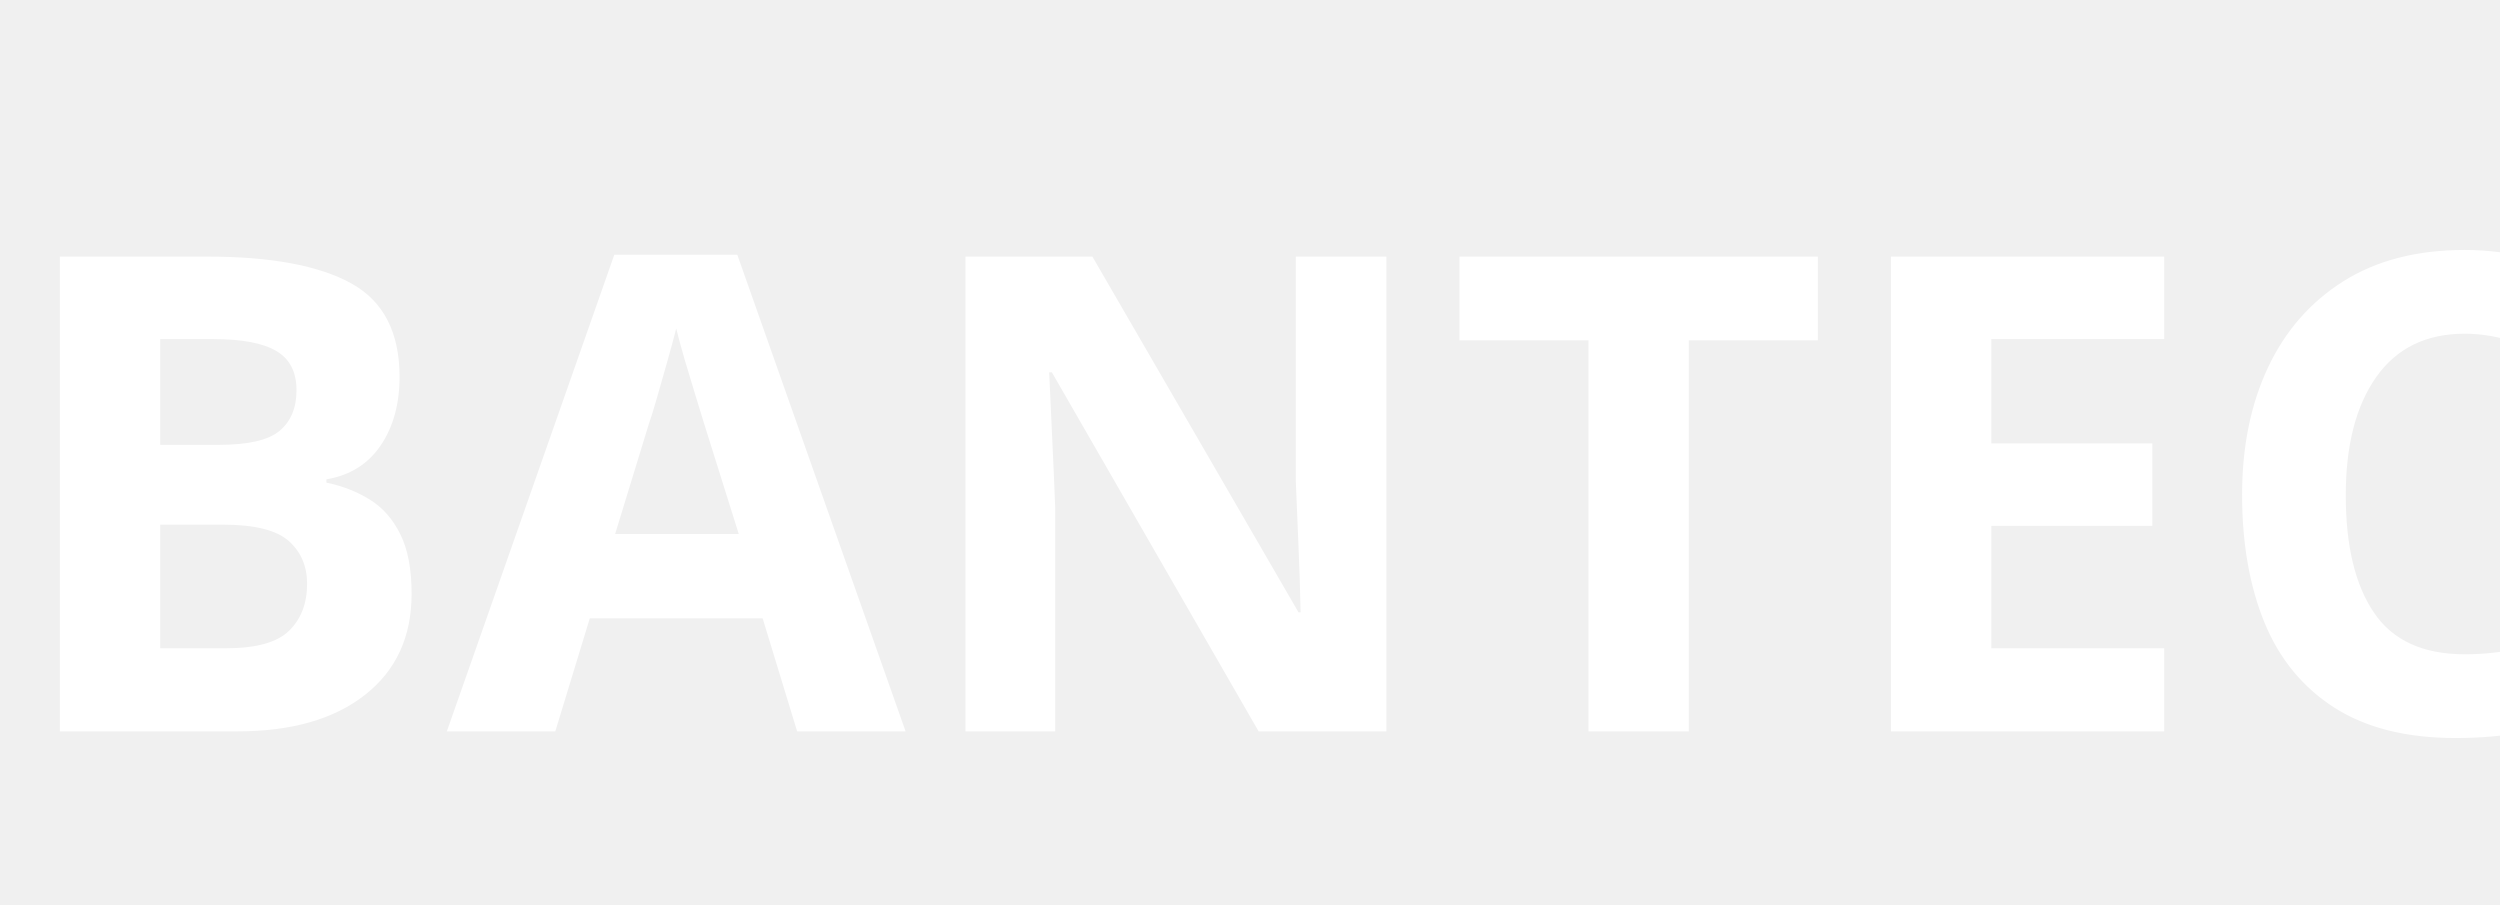
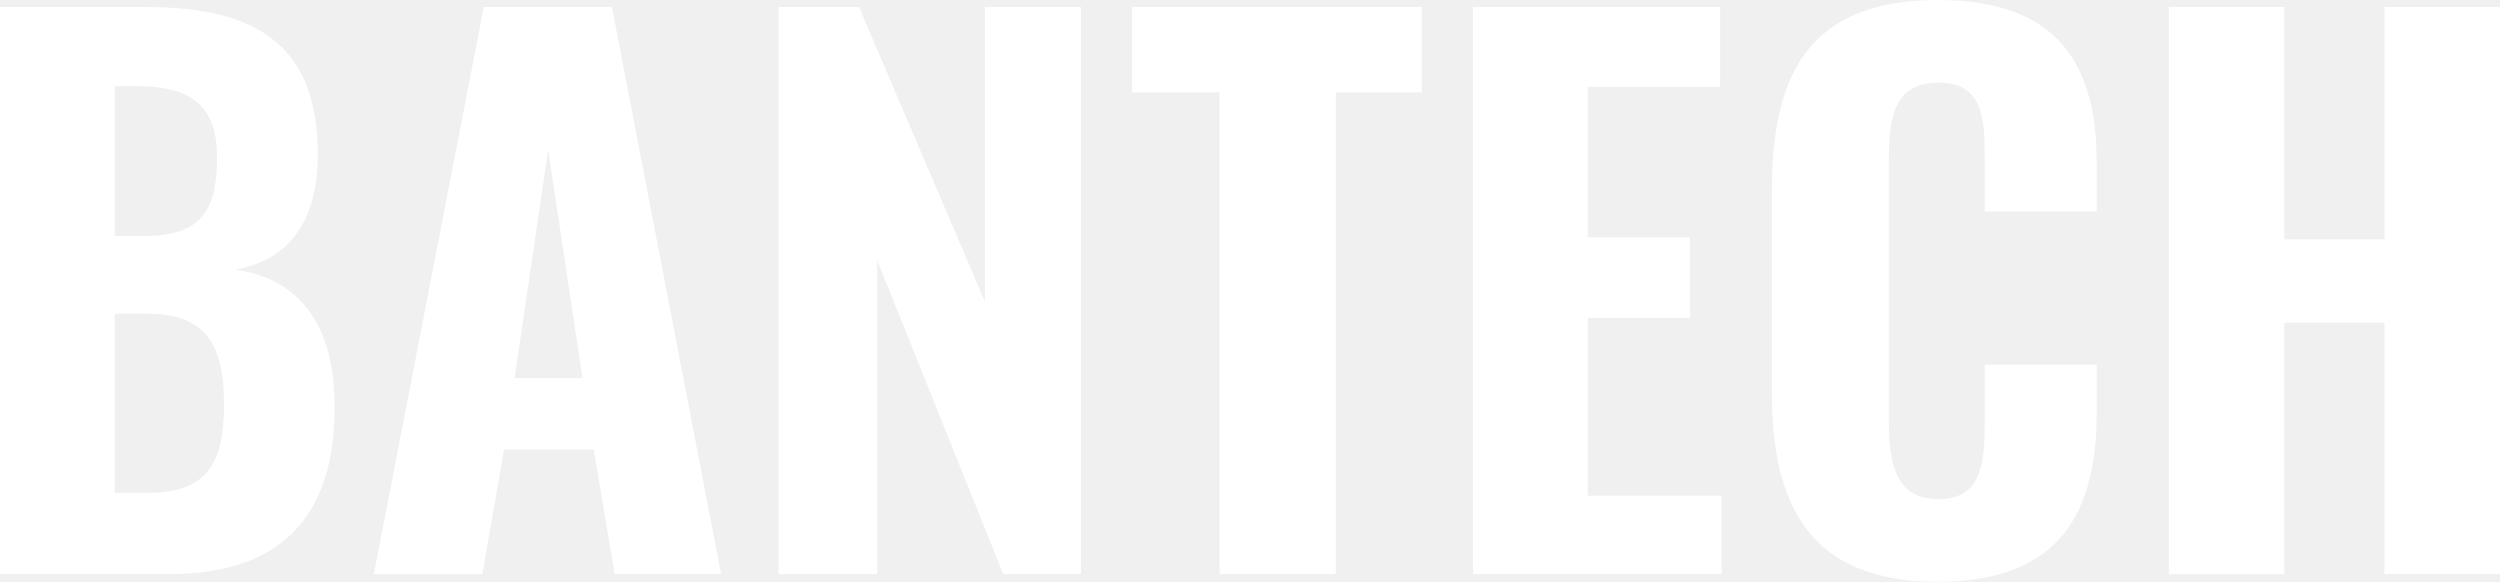
- <svg xmlns="http://www.w3.org/2000/svg" width="188" height="68" viewBox="0 0 188 68">
-   <text id="BANTECH" transform="translate(0 55)" fill="#fff" font-size="50" font-family="Oswald-Bold, Oswald" font-weight="700">
-     <tspan x="0" y="0">BANTECH</tspan>
-   </text>
+ <svg xmlns="http://www.w3.org/2000/svg" width="178.55" height="41.552" viewBox="0 0 178.55 41.552">
+   <g id="BANTECH" transform="translate(37.471 95.608)" style="isolation: isolate">
+     <g id="グループ_55" data-name="グループ 55" style="isolation: isolate">
+       <path id="パス_64" data-name="パス 64" d="M-37.471-95.108h10.3c7,0,12.4,1.95,12.4,10.5,0,4.9-2.15,7.6-5.9,8.251,4.75.7,7.1,4.1,7.1,9.85,0,8.1-4.151,11.9-11.8,11.9h-12.1Zm10.3,16.351c4.2,0,5.2-1.95,5.2-5.65s-1.9-5.051-5.751-5.051h-1.55v10.7Zm.25,18.351c4.15,0,5.45-2.05,5.45-6.25,0-4.6-1.45-6.551-5.6-6.551h-2.2v12.8Z" fill="#fff" />
+       <path id="パス_65" data-name="パス 65" d="M-2.92-95.108H6.23l7.8,40.5H6.43l-1.5-8.9h-6.4L-3.02-54.6h-7.751Zm7.051,26.5L1.68-84.907l-2.4,16.3Z" fill="#fff" />
+       <path id="パス_66" data-name="パス 66" d="M18.129-95.108h5.75l9,21.051V-95.108H39.73v40.5H34.18l-9-22.4v22.4H18.129Z" fill="#fff" />
+       <path id="パス_67" data-name="パス 67" d="M49.629-89.008h-6.25v-6.1h20.7v6.1H57.93v34.4h-8.3Z" fill="#fff" />
+       <path id="パス_68" data-name="パス 68" d="M67.729-95.108h17.65v5.7H75.928v10.75h7.3v5.751h-7.3v12.7h9.551v5.6H67.729Z" fill="#fff" />
+       <path id="パス_69" data-name="パス 69" d="M89.078-67.557v-14.5c0-8.349,2.75-13.55,11.85-13.55,8.7,0,11.351,4.7,11.351,11.7v3.4h-8v-3.75c0-2.85-.1-5.451-3.3-5.451-3.3,0-3.551,2.7-3.551,5.7v18.4c0,3.45.65,5.65,3.551,5.65,3.15,0,3.3-2.7,3.3-5.65v-3.951h8v3.351c0,7.051-2.5,12.15-11.351,12.15C91.828-54.056,89.078-59.456,89.078-67.557Z" fill="#fff" />
+       <path id="パス_70" data-name="パス 70" d="M117.428-95.108h8.25v16.6h7.15v-16.6h8.251v40.5h-8.251V-72.557h-7.15V-54.6h-8.25Z" fill="#fff" />
+     </g>
+   </g>
</svg>
